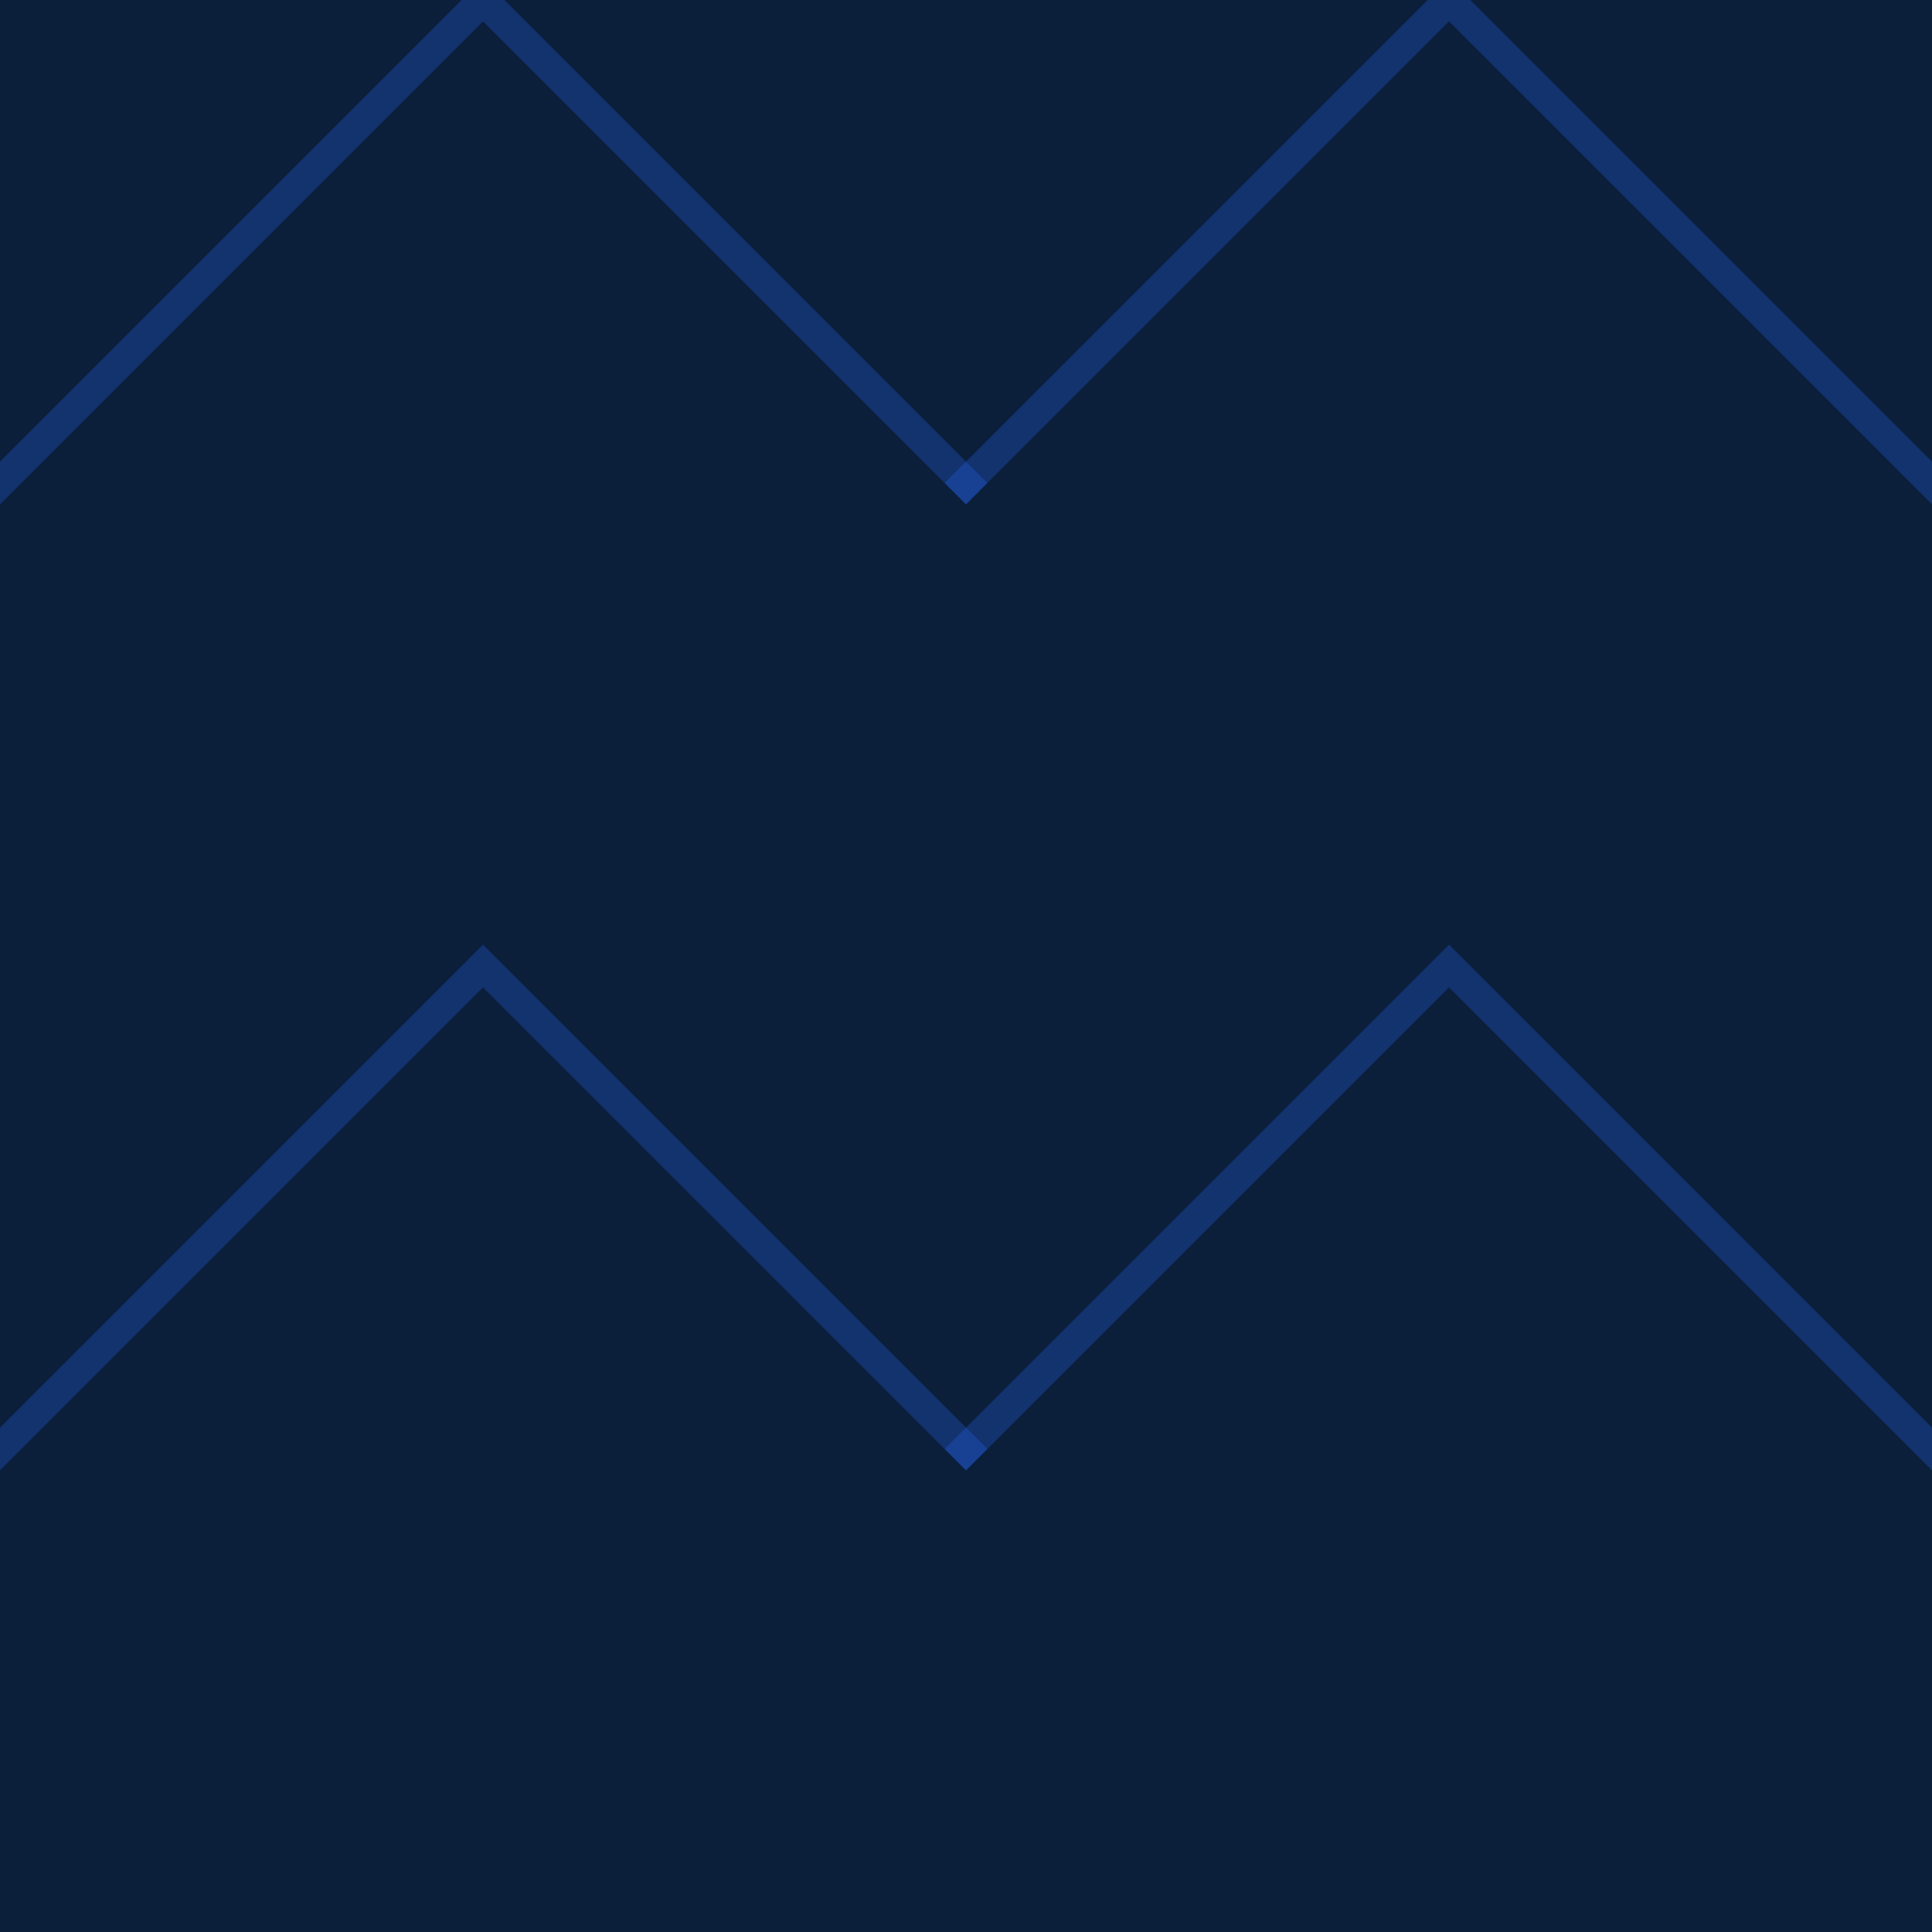
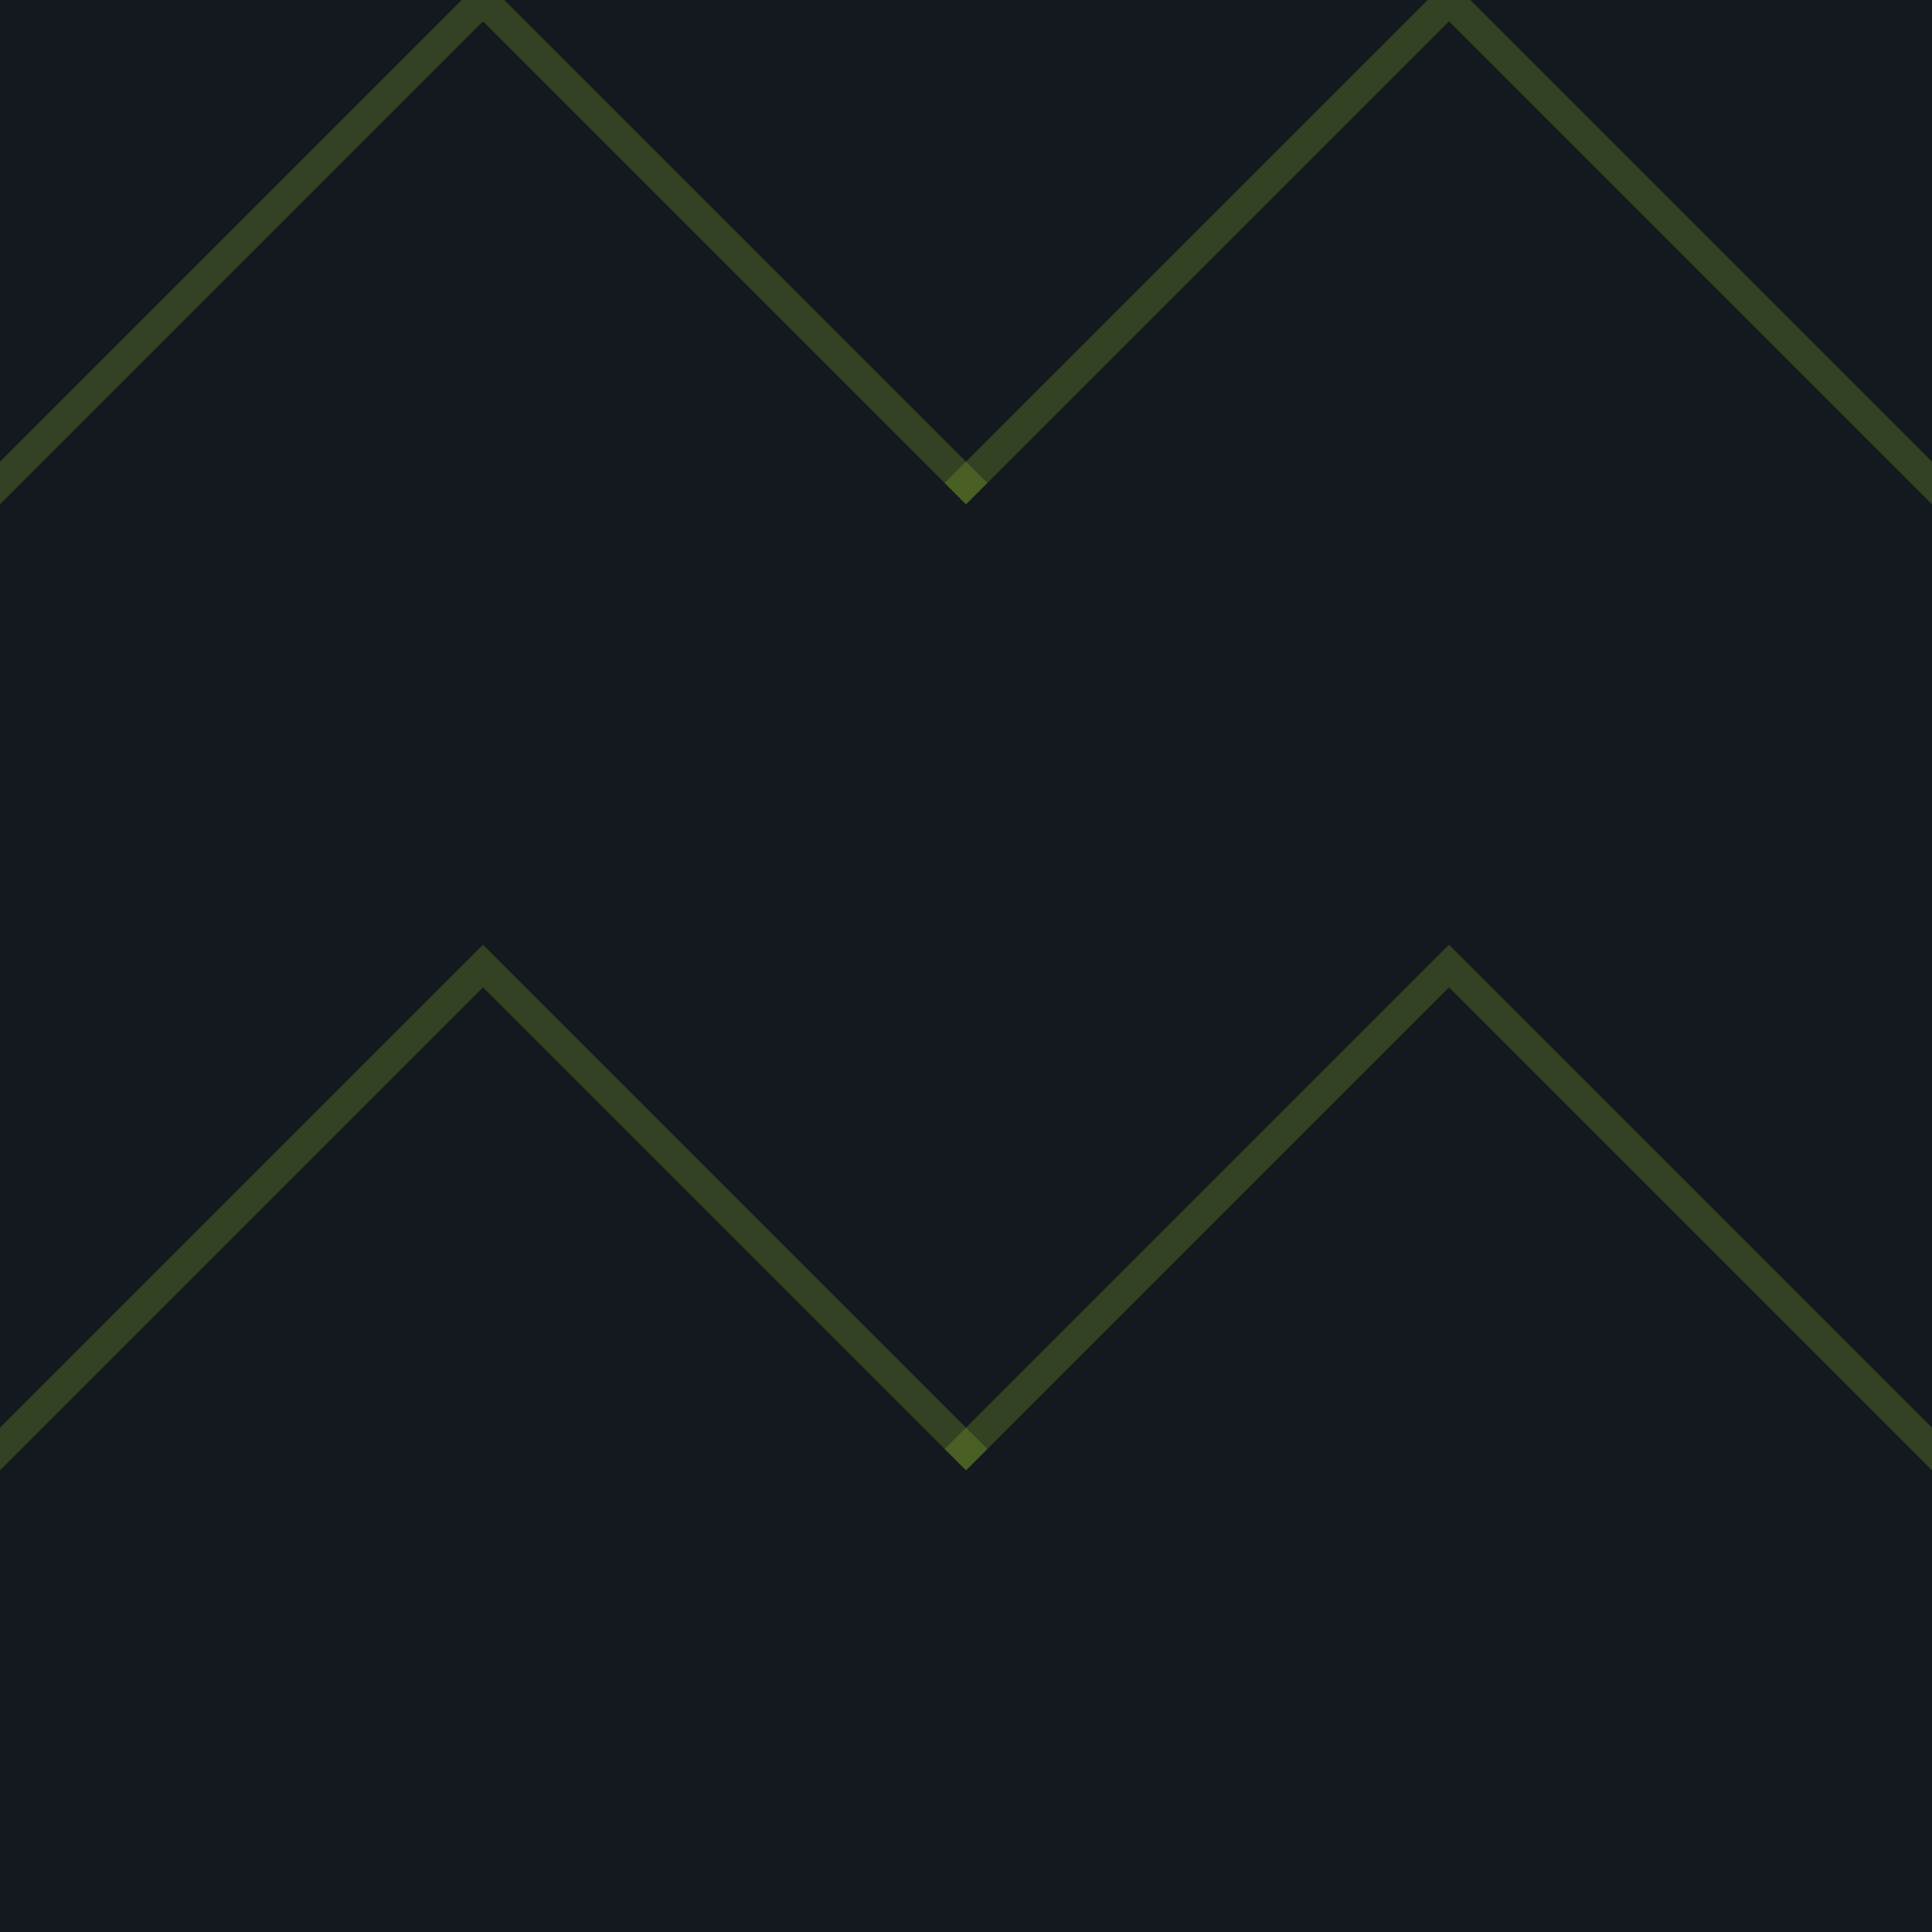
<svg xmlns="http://www.w3.org/2000/svg" viewBox="0 0 160 160" width="160" height="160" role="presentation" aria-hidden="true">
-   <rect width="160" height="160" fill="#0B1F3B" />
-   <g stroke="#2563EB" stroke-opacity="0.3" stroke-width="2.5" fill="none" stroke-linecap="square">
+   <rect width="160" height="160" fill="#14181F" />
+   <g stroke="#7BA428" stroke-opacity="0.3" stroke-width="2.5" fill="none" stroke-linecap="square">
    <path d="M0 120 L40 80 L80 120" />
    <path d="M80 120 L120 80 L160 120" />
    <path d="M0 40 L40 0 L80 40" />
    <path d="M80 40 L120 0 L160 40" />
  </g>
</svg>
